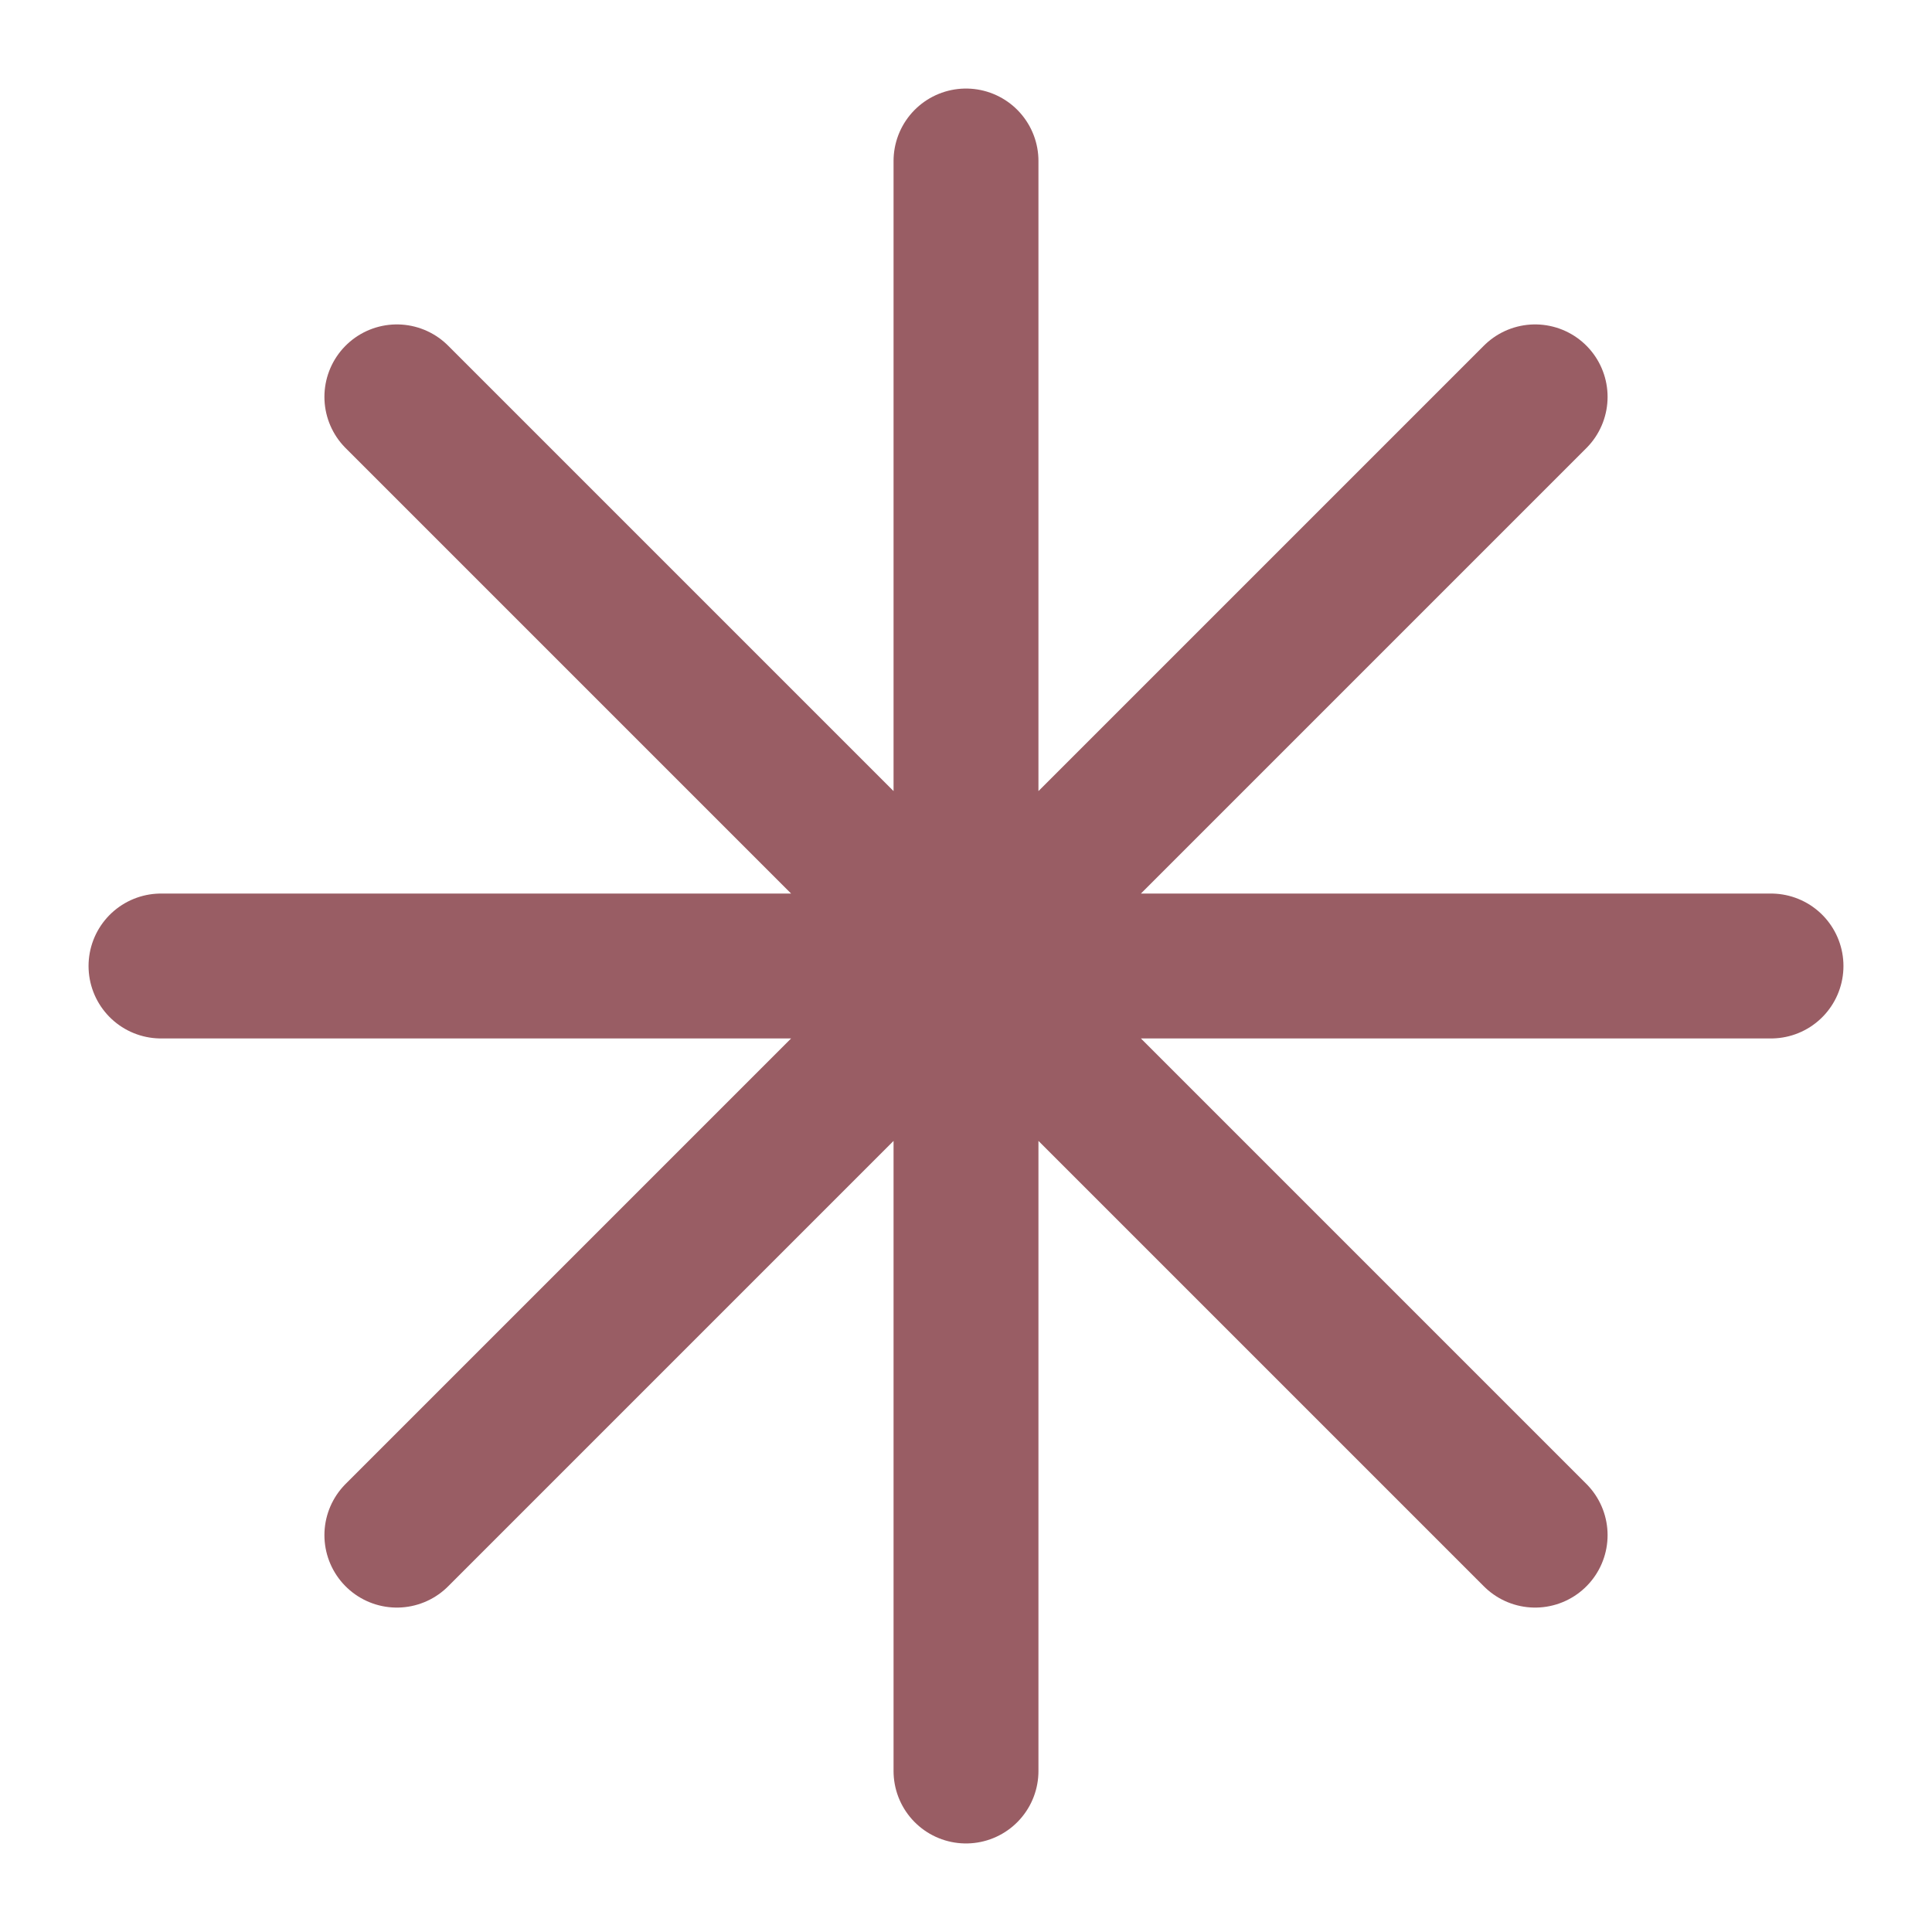
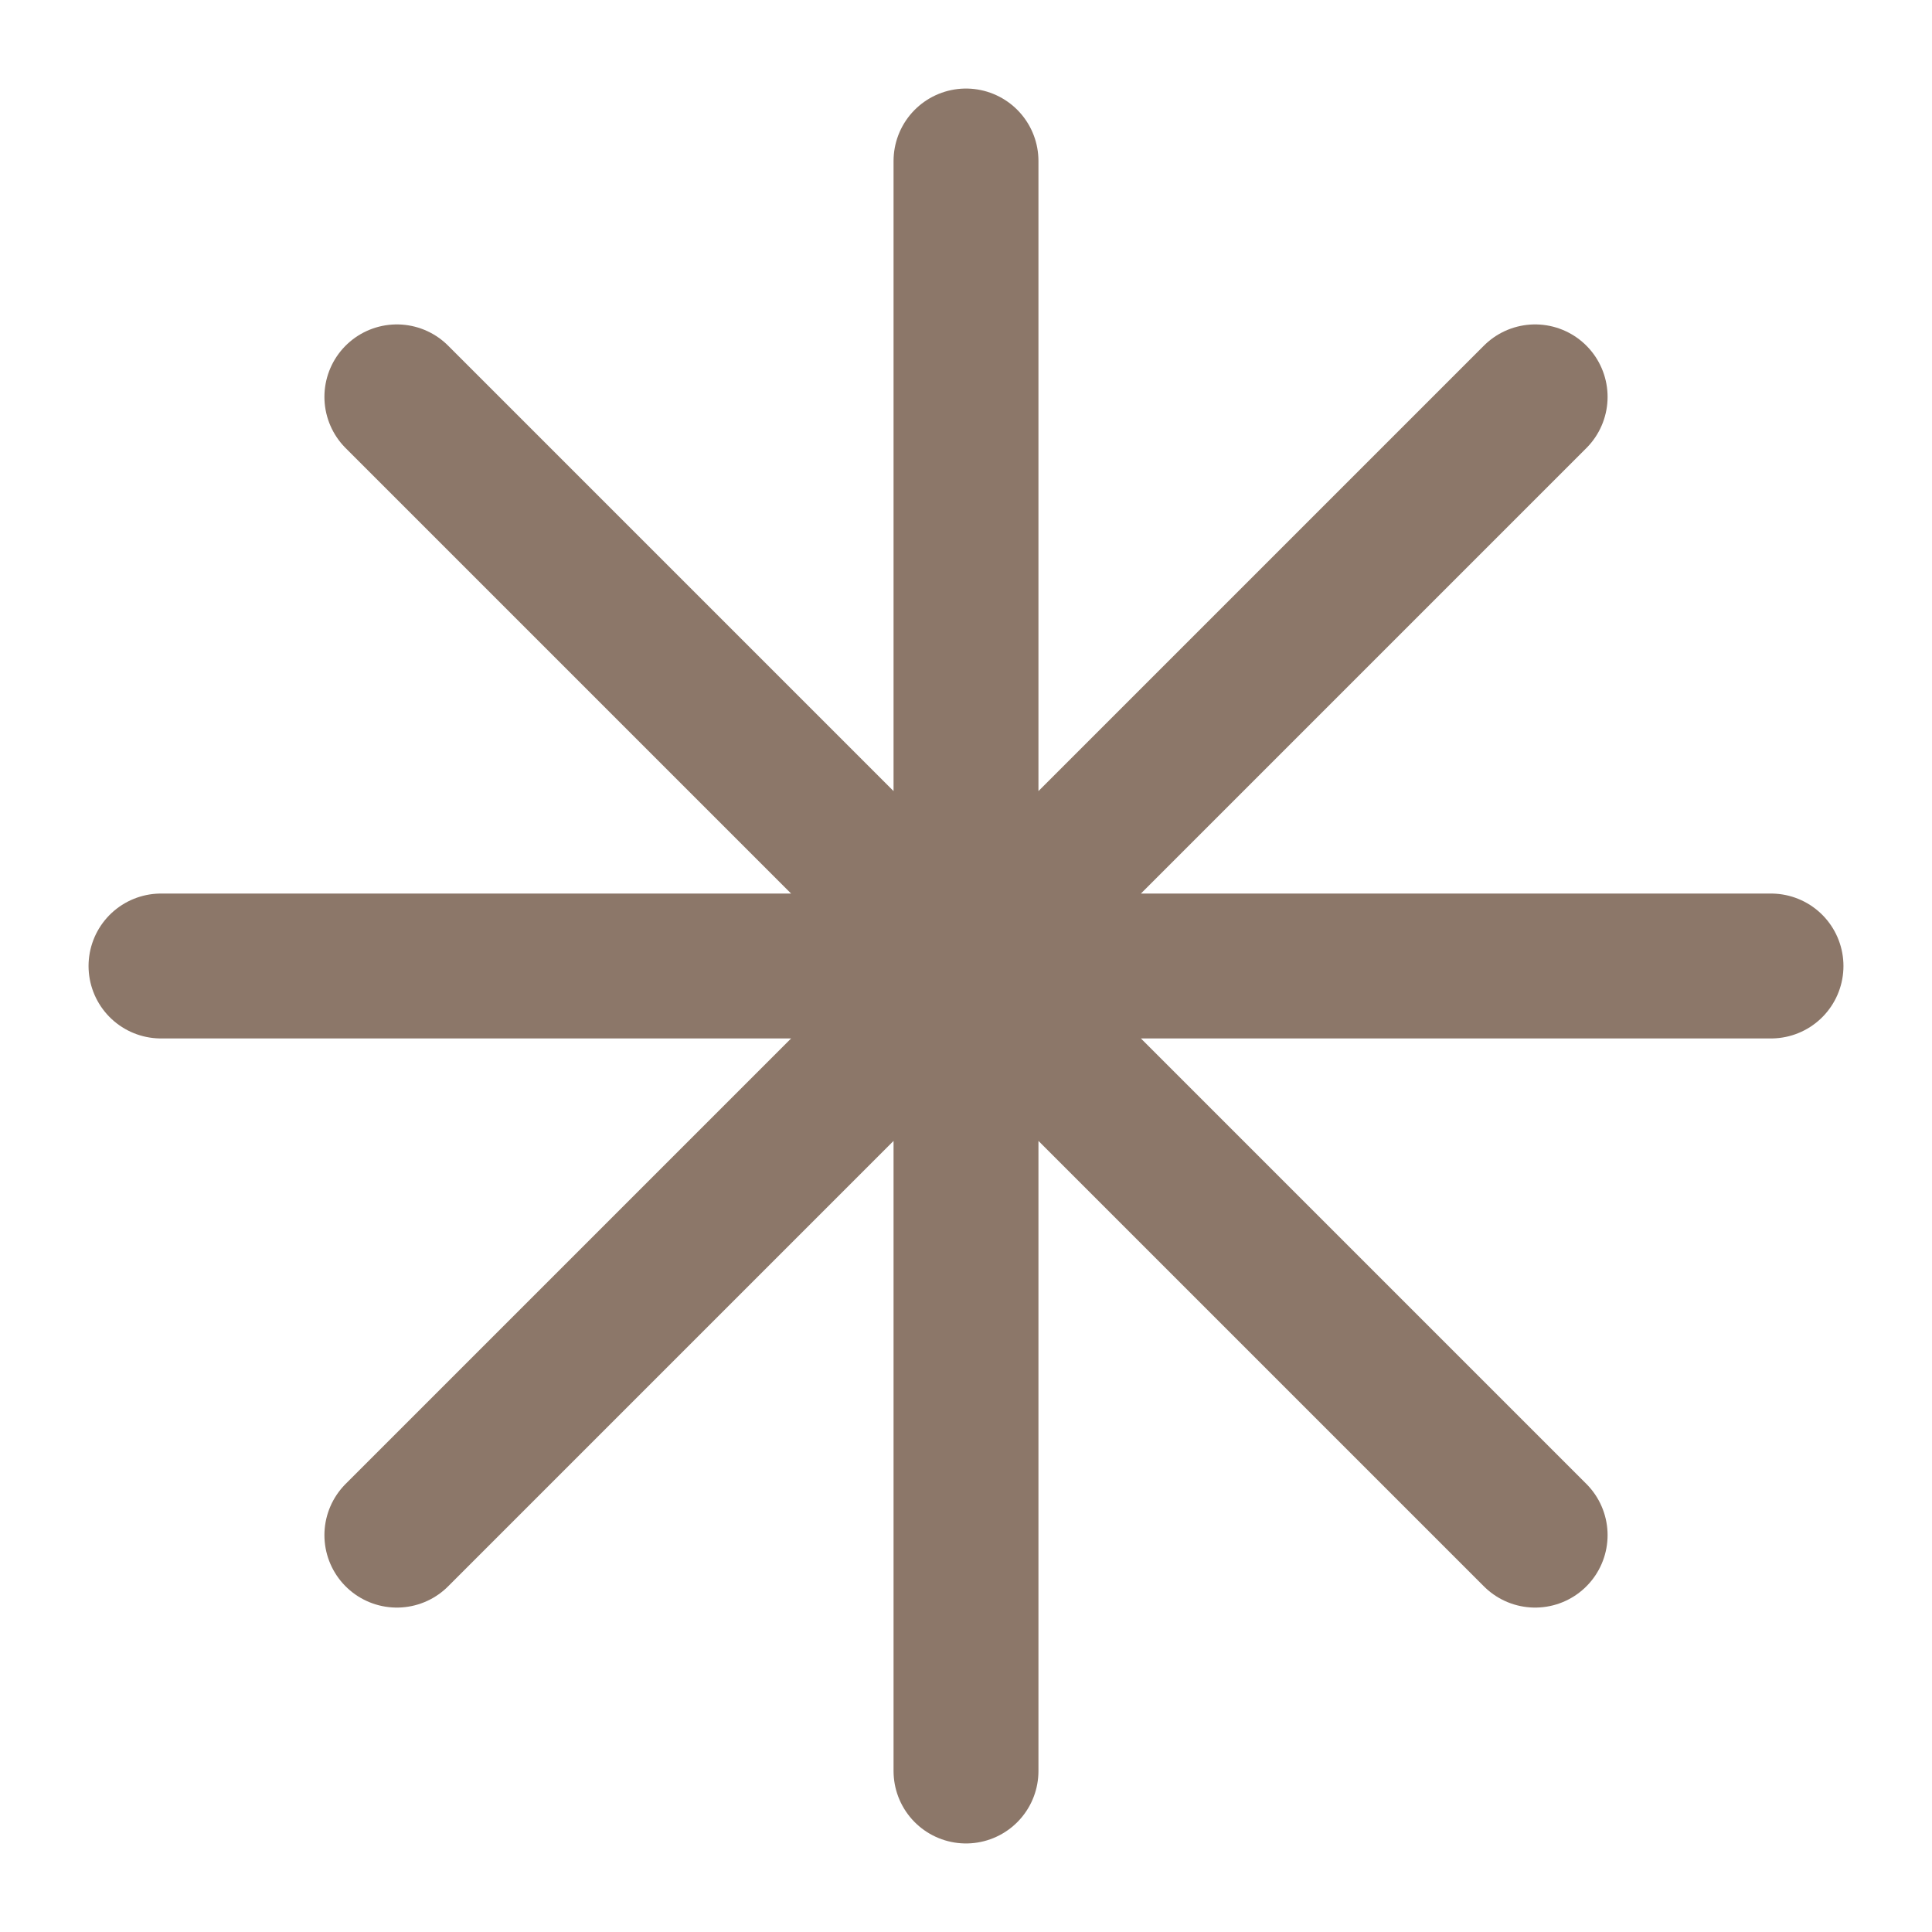
- <svg xmlns="http://www.w3.org/2000/svg" viewBox="0 0 24 24" fill="none" stroke="#995D64" stroke-width="1.8" stroke-linecap="round" stroke-linejoin="round">
+ <svg xmlns="http://www.w3.org/2000/svg" viewBox="0 0 24 24" fill="none" stroke="#8C7769" stroke-width="1.8" stroke-linecap="round" stroke-linejoin="round">
  <path d="M12 2v20M2 12h20M4.93 4.93l14.14 14.14M19.07 4.93L4.93 19.07" />
</svg>
